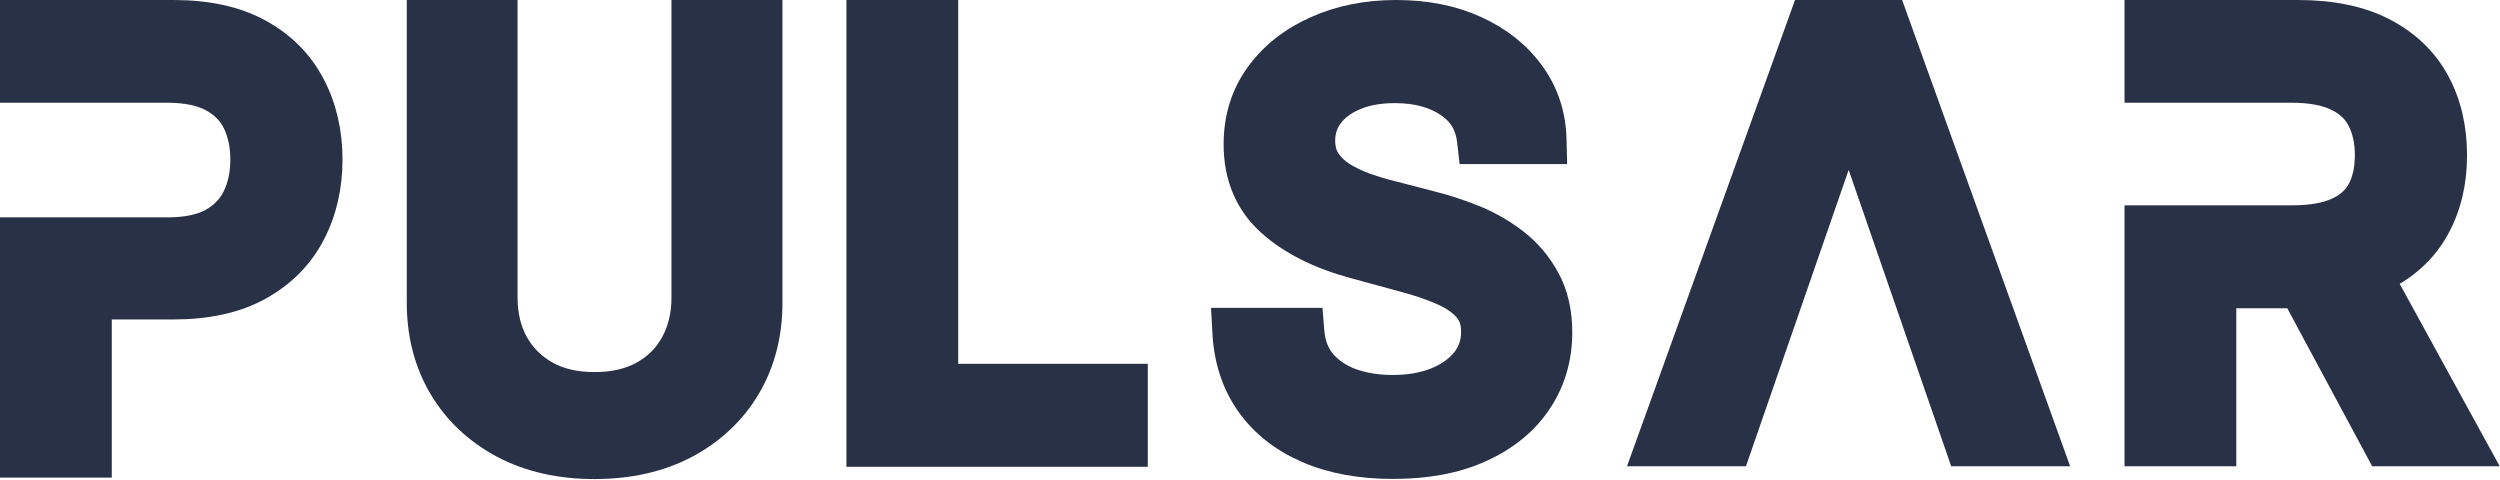
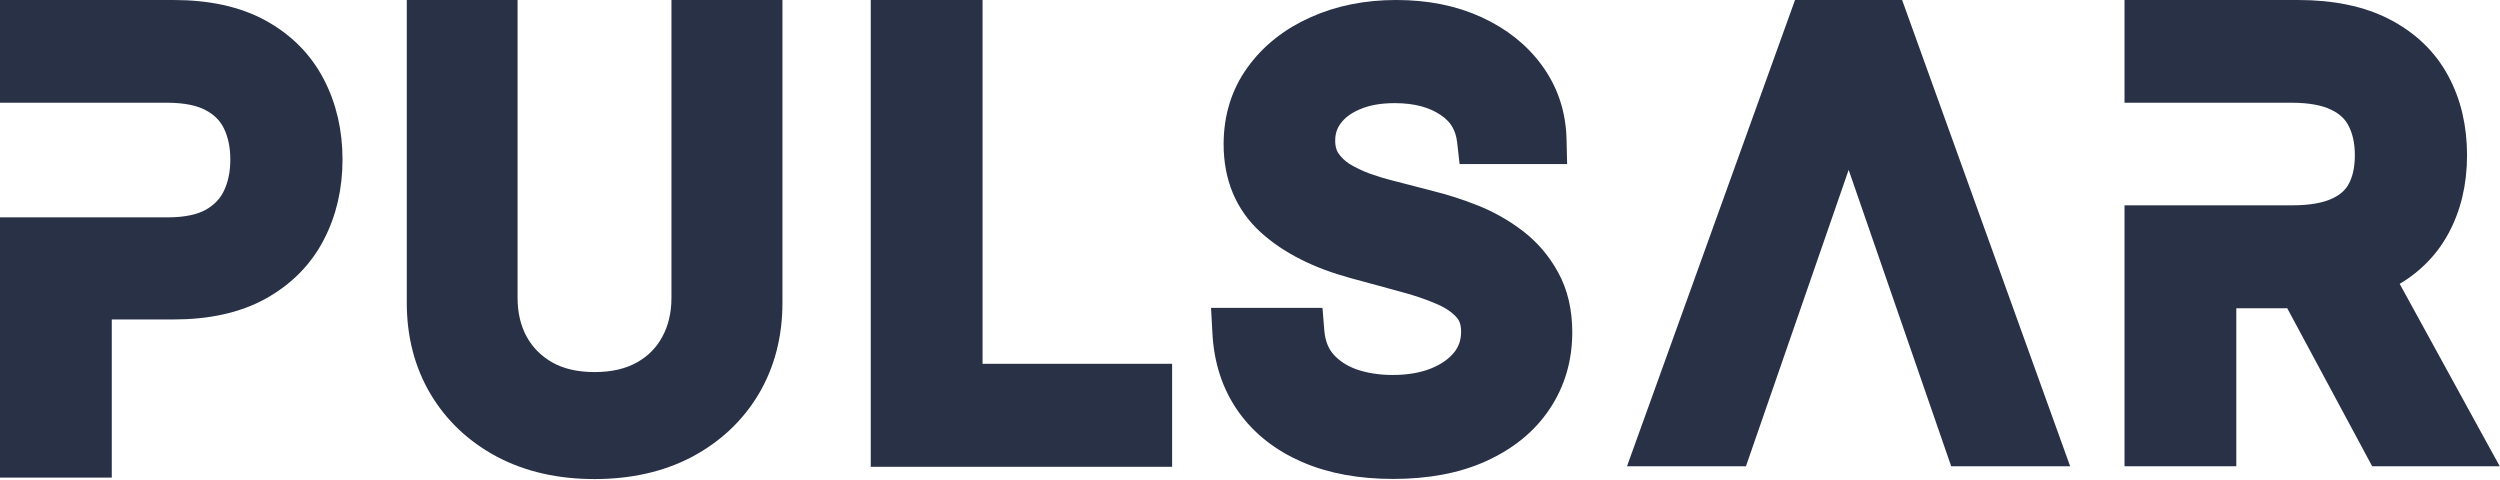
<svg xmlns="http://www.w3.org/2000/svg" width="1027" height="197" viewBox="0 0 1027 197" fill="none">
-   <path d="M913.673 121.63L942.584 121.621L942.607 121.663L976.071 183.917L977.486 186.549H980.475H1010H1018.45L1014.38 179.145L979.14 114.874L979.001 114.622C979.093 114.576 979.184 114.531 979.275 114.485C988.927 109.665 996.314 102.815 1001.21 93.918C1006.09 85.088 1008.46 74.991 1008.46 63.777C1008.46 52.521 1006.13 42.383 1001.31 33.505C996.437 24.455 989.072 17.433 979.426 12.432C969.731 7.377 957.833 5 943.987 5H882.754H877.754V10V32.198V37.198H882.754H908.673H941.219C949.338 37.198 955.411 38.426 959.742 40.543L959.77 40.557L959.799 40.571C964.226 42.665 967.251 45.563 969.158 49.241L969.168 49.262L969.179 49.282C971.242 53.173 972.371 57.949 972.371 63.777C972.371 69.564 971.264 74.212 969.276 77.912C967.398 81.406 964.401 84.186 959.962 86.193L959.953 86.197L959.944 86.201C955.565 88.201 949.524 89.351 941.554 89.351H908.673H882.754H877.754V94.351V181.549V186.549H882.754H908.673H913.673V181.549V121.63Z" fill="#293147" stroke="#293147" stroke-width="10" />
+   <path d="M1014.38 179.145L979.001 114.622C979.093 114.576 979.184 114.531 979.275 114.485C988.927 109.665 996.313 102.816 1001.21 93.92C1006.09 85.089 1008.46 74.992 1008.46 63.777C1008.46 52.522 1006.13 42.384 1001.31 33.507C996.438 24.456 989.072 17.433 979.426 12.432C969.731 7.377 957.833 5 943.987 5H882.754H877.754V10V32.198V37.198H882.754H908.673H941.219C949.338 37.198 955.411 38.426 959.742 40.543L959.77 40.557L959.799 40.571C964.226 42.665 967.251 45.563 969.158 49.241L969.168 49.262L969.179 49.282C971.242 53.173 972.371 57.949 972.371 63.777C972.371 69.564 971.264 74.212 969.276 77.912C967.398 81.406 964.401 84.186 959.962 86.193L959.953 86.197L959.944 86.201C955.565 88.201 949.524 89.351 941.554 89.351H913.673H908.673H903.673H882.754H877.754V94.351V181.549V186.549H882.754H908.673H913.673V181.549V121.63L942.584 121.621L976.071 183.917L977.486 186.549H980.475H1010H1018.45L1014.38 179.145Z" fill="#293147" stroke="#293147" stroke-width="10" />
  <path d="M710.114 186.549H713.673L714.839 183.187L759.433 54.504L803.949 183.184L805.113 186.549H808.674H836.187H843.303L840.891 179.854L779.071 8.305L777.88 5H774.367H744.422H740.909L739.718 8.305L677.898 179.854L675.485 186.549H682.602H710.114Z" fill="#293147" stroke="#293147" stroke-width="10" />
-   <path d="M603.571 57.971L604.072 62.411H608.54H633.536H638.659L638.535 57.289C638.288 47.121 635.304 37.978 629.537 30.023C623.827 22.094 616.064 15.96 606.423 11.567C596.768 7.141 585.775 5 573.561 5C561.441 5 550.384 7.176 540.483 11.635C530.599 16.03 522.608 22.28 516.675 30.427C510.631 38.726 507.664 48.405 507.664 59.254C507.664 72.447 512.14 83.456 521.298 91.77L521.305 91.776L521.311 91.782C530.099 99.705 541.776 105.509 556.059 109.394C556.059 109.394 556.06 109.395 556.06 109.395L576.358 114.923L576.378 114.928L576.399 114.934C582.349 116.5 587.608 118.292 592.197 120.294L592.207 120.298L592.216 120.302C596.619 122.2 599.843 124.49 602.103 127.056L602.119 127.074L602.135 127.092C604.083 129.263 605.217 132.165 605.217 136.233C605.217 140.746 603.914 144.525 601.351 147.785C598.675 151.132 594.901 153.896 589.805 155.973C584.798 157.981 578.937 159.043 572.136 159.043C565.986 159.043 560.437 158.142 555.444 156.401C550.655 154.657 546.842 152.08 543.875 148.709C541.143 145.493 539.467 141.374 539.037 136.08L538.664 131.484H534.054H508.051H502.773L503.058 136.755C503.662 147.906 506.854 157.772 512.771 166.169L512.776 166.176L512.781 166.183C518.681 174.494 526.797 180.818 536.929 185.215C547.09 189.624 558.926 191.743 572.303 191.743C586.244 191.743 598.433 189.483 608.7 184.752C618.913 180.071 626.934 173.562 632.502 165.132C638.118 156.714 640.885 147.11 640.885 136.484C640.885 128.119 639.214 120.633 635.65 114.219C632.301 108.092 627.874 102.919 622.387 98.747C617.104 94.73 611.366 91.491 605.186 89.034C599.244 86.672 593.416 84.787 587.701 83.388L570.96 79.041L570.937 79.035L570.914 79.029C567.739 78.236 564.407 77.227 560.916 75.994C557.607 74.772 554.519 73.279 551.643 71.52C549.098 69.879 547.085 67.897 545.541 65.57C544.246 63.543 543.499 61.005 543.499 57.746C543.499 53.922 544.575 50.641 546.716 47.732C548.954 44.711 552.181 42.207 556.638 40.32L556.659 40.311L556.68 40.302C561.057 38.401 566.444 37.365 572.974 37.365C582.069 37.365 589.187 39.398 594.656 43.117L594.668 43.125L594.68 43.133C599.918 46.651 602.837 51.465 603.571 57.971Z" fill="#293147" stroke="#293147" stroke-width="10" />
-   <path d="M352.705 181.758V186.758H357.705H461.505H466.505V181.758V159.449V154.449H461.505H388.634V10V5H383.634H357.705H352.705V10V181.758Z" fill="#293147" stroke="#293147" stroke-width="10" />
-   <path d="M285.834 5H280.834V10V122.26C280.834 129.397 279.318 135.541 276.415 140.827L276.406 140.843L276.398 140.858C273.564 146.105 269.471 150.24 263.997 153.303C258.661 156.264 252.132 157.85 244.224 157.85C236.381 157.85 229.88 156.268 224.541 153.307C219.117 150.243 214.977 146.096 212.025 140.813C209.127 135.53 207.614 129.39 207.614 122.26V10V5H202.614H177.104H172.104V10V124.383C172.104 137.344 175.073 149.027 181.139 159.282L181.145 159.293C187.194 169.457 195.7 177.44 206.534 183.225L206.543 183.23L206.553 183.235C217.466 189.001 230.074 191.796 244.224 191.796C258.425 191.796 271.061 189.002 281.977 183.235L281.987 183.23L281.997 183.225C292.831 177.44 301.336 169.457 307.385 159.293L307.392 159.282C313.458 149.027 316.427 137.344 316.427 124.383V10V5H311.427H285.834Z" fill="#293147" stroke="#293147" stroke-width="10" />
-   <path d="M40.919 186.203V126.239H71.149C85.038 126.239 96.979 123.707 106.703 118.326L106.712 118.321C116.338 112.967 123.663 105.634 128.51 96.33C133.34 87.108 135.704 76.807 135.704 65.536C135.704 54.328 133.371 44.086 128.6 34.922C123.759 25.564 116.46 18.22 106.87 12.913C97.144 7.531 85.174 5 71.233 5H10H5V10V10.046V10.093V10.139V10.186V10.232V10.278V10.325V10.371V10.418V10.464V10.51V10.556V10.603V10.649V10.695V10.741V10.788V10.834V10.88V10.926V10.972V11.018V11.065V11.111V11.157V11.203V11.249V11.295V11.341V11.387V11.433V11.479V11.525V11.571V11.617V11.663V11.709V11.755V11.801V11.847V11.893V11.938V11.984V12.03V12.076V12.122V12.168V12.213V12.259V12.305V12.351V12.396V12.442V12.488V12.533V12.579V12.625V12.67V12.716V12.762V12.807V12.853V12.898V12.944V12.989V13.035V13.081V13.126V13.172V13.217V13.262V13.308V13.353V13.399V13.444V13.49V13.535V13.581V13.626V13.671V13.716V13.762V13.807V13.852V13.898V13.943V13.988V14.034V14.079V14.124V14.169V14.214V14.259V14.305V14.35V14.395V14.44V14.485V14.53V14.575V14.62V14.666V14.711V14.756V14.801V14.846V14.891V14.936V14.981V15.026V15.07V15.116V15.16V15.205V15.25V15.295V15.34V15.385V15.43V15.474V15.519V15.564V15.609V15.654V15.698V15.743V15.788V15.833V15.877V15.922V15.967V16.011V16.056V16.101V16.145V16.19V16.235V16.279V16.324V16.368V16.413V16.457V16.502V16.547V16.591V16.636V16.68V16.724V16.769V16.813V16.858V16.902V16.947V16.991V17.035V17.08V17.124V17.169V17.213V17.257V17.302V17.346V17.39V17.434V17.479V17.523V17.567V17.611V17.656V17.7V17.744V17.788V17.832V17.877V17.921V17.965V18.009V18.053V18.097V18.141V18.185V18.229V18.273V18.317V18.362V18.406V18.45V18.494V18.538V18.581V18.625V18.669V18.713V18.757V18.801V18.845V18.889V18.933V18.977V19.021V19.064V19.108V19.152V19.196V19.24V19.283V19.327V19.371V19.415V19.458V19.502V19.546V19.59V19.633V19.677V19.721V19.764V19.808V19.852V19.895V19.939V19.982V20.026V20.07V20.113V20.157V20.2V20.244V20.287V20.331V20.374V20.418V20.461V20.505V20.548V20.591V20.635V20.678V20.722V20.765V20.808V20.852V20.895V20.939V20.982V21.025V21.069V21.112V21.155V21.198V21.242V21.285V21.328V21.371V21.415V21.458V21.501V21.544V21.587V21.631V21.674V21.717V21.76V21.803V21.846V21.889V21.933V21.976V22.019V22.062V22.105V22.148V22.191V22.234V22.277V22.32V22.363V22.406V22.449V22.492V22.535V22.578V22.621V22.663V22.706V22.749V22.792V22.835V22.878V22.921V22.964V23.006V23.049V23.092V23.135V23.178V23.22V23.263V23.306V23.349V23.391V23.434V23.477V23.52V23.562V23.605V23.648V23.69V23.733V23.776V23.818V23.861V23.903V23.946V23.989V24.031V24.074V24.116V24.159V24.201V24.244V24.287V24.329V24.372V24.414V24.456V24.499V24.541V24.584V24.626V24.669V24.711V24.753V24.796V24.838V24.881V24.923V24.965V25.008V25.05V25.093V25.135V25.177V25.219V25.262V25.304V25.346V25.389V25.431V25.473V25.515V25.558V25.6V25.642V25.684V25.726V25.768V25.811V25.853V25.895V25.937V25.979V26.021V26.063V26.105V26.148V26.19V26.232V26.274V26.316V26.358V26.4V26.442V26.484V26.526V26.568V26.61V26.652V26.694V26.736V26.778V26.82V26.862V26.904V26.945V26.987V27.029V27.071V27.113V27.155V27.197V27.239V27.28V27.322V27.364V27.406V27.448V27.489V27.531V27.573V27.615V27.657V27.698V27.74V27.782V27.823V27.865V27.907V27.949V27.99V28.032V28.074V28.115V28.157V28.199V28.24V28.282V28.323V28.365V28.407V28.448V28.49V28.531V28.573V28.614V28.656V28.698V28.739V28.781V28.822V28.864V28.905V28.947V28.988V29.029V29.071V29.112V29.154V29.195V29.237V29.278V29.32V29.361V29.402V29.444V29.485V29.526V29.568V29.609V29.651V29.692V29.733V29.774V29.816V29.857V29.898V29.94V29.981V30.022V30.063V30.105V30.146V30.187V30.228V30.27V30.311V30.352V30.393V30.434V30.476V30.517V30.558V30.599V30.64V30.681V30.722V30.764V30.805V30.846V30.887V30.928V30.969V31.01V31.051V31.092V31.133V31.174V31.215V31.256V31.297V31.338V31.379V31.42V31.461V31.502V31.543V31.584V31.625V31.666V31.707V31.748V31.789V31.83V31.871V31.912V31.952V31.993V32.034V32.075V32.116V32.157V32.198V37.198H10H35.919H68.465C76.587 37.198 82.612 38.55 86.885 40.866L86.895 40.871L86.905 40.876C91.369 43.27 94.472 46.468 96.436 50.479C98.512 54.72 99.617 59.7 99.617 65.536C99.617 71.37 98.513 76.387 96.426 80.696C94.444 84.79 91.338 88.076 86.916 90.57C82.641 92.927 76.713 94.293 68.8 94.293H35.919H10H5V99.293V186.203V191.203H10H35.919H40.919V186.203Z" fill="#293147" stroke="#293147" stroke-width="10" />
+   <path d="M603.571 57.971L604.072 62.411H608.54H633.536H638.659L638.535 57.289C638.288 47.122 635.304 37.978 629.537 30.024C623.828 22.095 616.064 15.961 606.425 11.567C596.769 7.141 585.776 5 573.561 5C561.441 5 550.384 7.176 540.483 11.635C530.599 16.03 522.608 22.28 516.675 30.427C510.631 38.726 507.664 48.405 507.664 59.254C507.664 72.447 512.14 83.456 521.298 91.77L521.305 91.776L521.311 91.782C530.099 99.705 541.776 105.509 556.059 109.394C556.059 109.394 556.06 109.395 556.06 109.395L576.358 114.923L576.378 114.928L576.399 114.934C582.349 116.5 587.608 118.292 592.197 120.294L592.207 120.298L592.216 120.302C596.619 122.2 599.843 124.49 602.103 127.056L602.119 127.074L602.135 127.092C604.083 129.263 605.217 132.165 605.217 136.233C605.217 140.746 603.914 144.525 601.351 147.785C598.675 151.132 594.901 153.896 589.805 155.973C584.798 157.981 578.937 159.043 572.136 159.043C565.986 159.043 560.437 158.142 555.444 156.401C550.655 154.657 546.843 152.08 543.875 148.709C541.143 145.493 539.467 141.374 539.037 136.08L538.664 131.484H534.054H508.051H502.773L503.058 136.755C503.662 147.906 506.854 157.772 512.771 166.169L512.776 166.176L512.781 166.183C518.681 174.494 526.797 180.818 536.929 185.215C547.09 189.624 558.926 191.743 572.303 191.743C586.244 191.743 598.433 189.483 608.7 184.752C618.912 180.071 626.933 173.562 632.501 165.134C638.118 156.716 640.885 147.11 640.885 136.484C640.885 128.119 639.214 120.633 635.651 114.219C632.301 108.092 627.874 102.919 622.387 98.747C617.104 94.73 611.366 91.491 605.186 89.034C599.245 86.672 593.416 84.787 587.702 83.388L570.96 79.041L570.937 79.035L570.914 79.029C567.739 78.236 564.406 77.227 560.916 75.994C557.607 74.772 554.519 73.279 551.643 71.52C549.098 69.879 547.085 67.897 545.541 65.571C544.246 63.543 543.499 61.005 543.499 57.746C543.499 53.922 544.575 50.641 546.716 47.732C548.954 44.711 552.181 42.207 556.638 40.32L556.659 40.311L556.68 40.302C561.057 38.401 566.444 37.365 572.974 37.365C582.069 37.365 589.187 39.398 594.656 43.117L594.668 43.125L594.68 43.133C599.918 46.651 602.837 51.465 603.571 57.971Z" fill="#293147" stroke="#293147" stroke-width="10" />
+   <path d="M362.705 181.758V186.758H367.705H471.505H476.505V181.758V159.449V154.449H471.505H398.634V10V5H393.634H367.705H362.705V10V181.758Z" fill="#293147" stroke="#293147" stroke-width="10" />
+   <path d="M285.834 5H280.834V10V122.26C280.834 129.397 279.318 135.541 276.415 140.827L276.406 140.843L276.398 140.858C273.564 146.105 269.471 150.24 263.997 153.303C258.661 156.264 252.132 157.85 244.224 157.85C236.381 157.85 229.88 156.268 224.541 153.307C219.117 150.243 214.977 146.095 212.025 140.813C209.127 135.53 207.614 129.39 207.614 122.26V10V5H202.614H177.104H172.104V10V124.383C172.104 137.344 175.073 149.027 181.139 159.282L181.145 159.293C187.194 169.457 195.7 177.44 206.534 183.225L206.543 183.23L206.553 183.235C217.466 189.001 230.074 191.796 244.224 191.796C258.425 191.796 271.061 189.002 281.977 183.235L281.987 183.23L281.997 183.225C292.831 177.44 301.336 169.457 307.385 159.293L307.392 159.282C313.458 149.027 316.427 137.344 316.427 124.383V10V5H311.427H285.834Z" fill="#293147" stroke="#293147" stroke-width="10" />
+   <path d="M10 5H5V10V32.198V37.198H10H35.919H68.465C76.587 37.198 82.612 38.55 86.885 40.866L86.895 40.871L86.905 40.876C91.369 43.27 94.472 46.468 96.436 50.479C98.512 54.72 99.617 59.7 99.617 65.536C99.617 71.37 98.513 76.387 96.426 80.696C94.444 84.79 91.339 88.076 86.916 90.57C82.641 92.927 76.713 94.293 68.8 94.293H40.919H35.919H30.919H10H5V99.293V186.203V191.203H10H35.919H40.919V186.203V126.239H71.149C85.038 126.239 96.979 123.707 106.703 118.326L106.712 118.321C116.338 112.967 123.663 105.634 128.51 96.33C133.34 87.108 135.704 76.807 135.704 65.536C135.704 54.327 133.37 44.085 128.599 34.92C123.757 25.563 116.46 18.219 106.87 12.913C97.144 7.531 85.174 5 71.233 5H10Z" fill="#293147" stroke="#293147" stroke-width="10" />
</svg>
